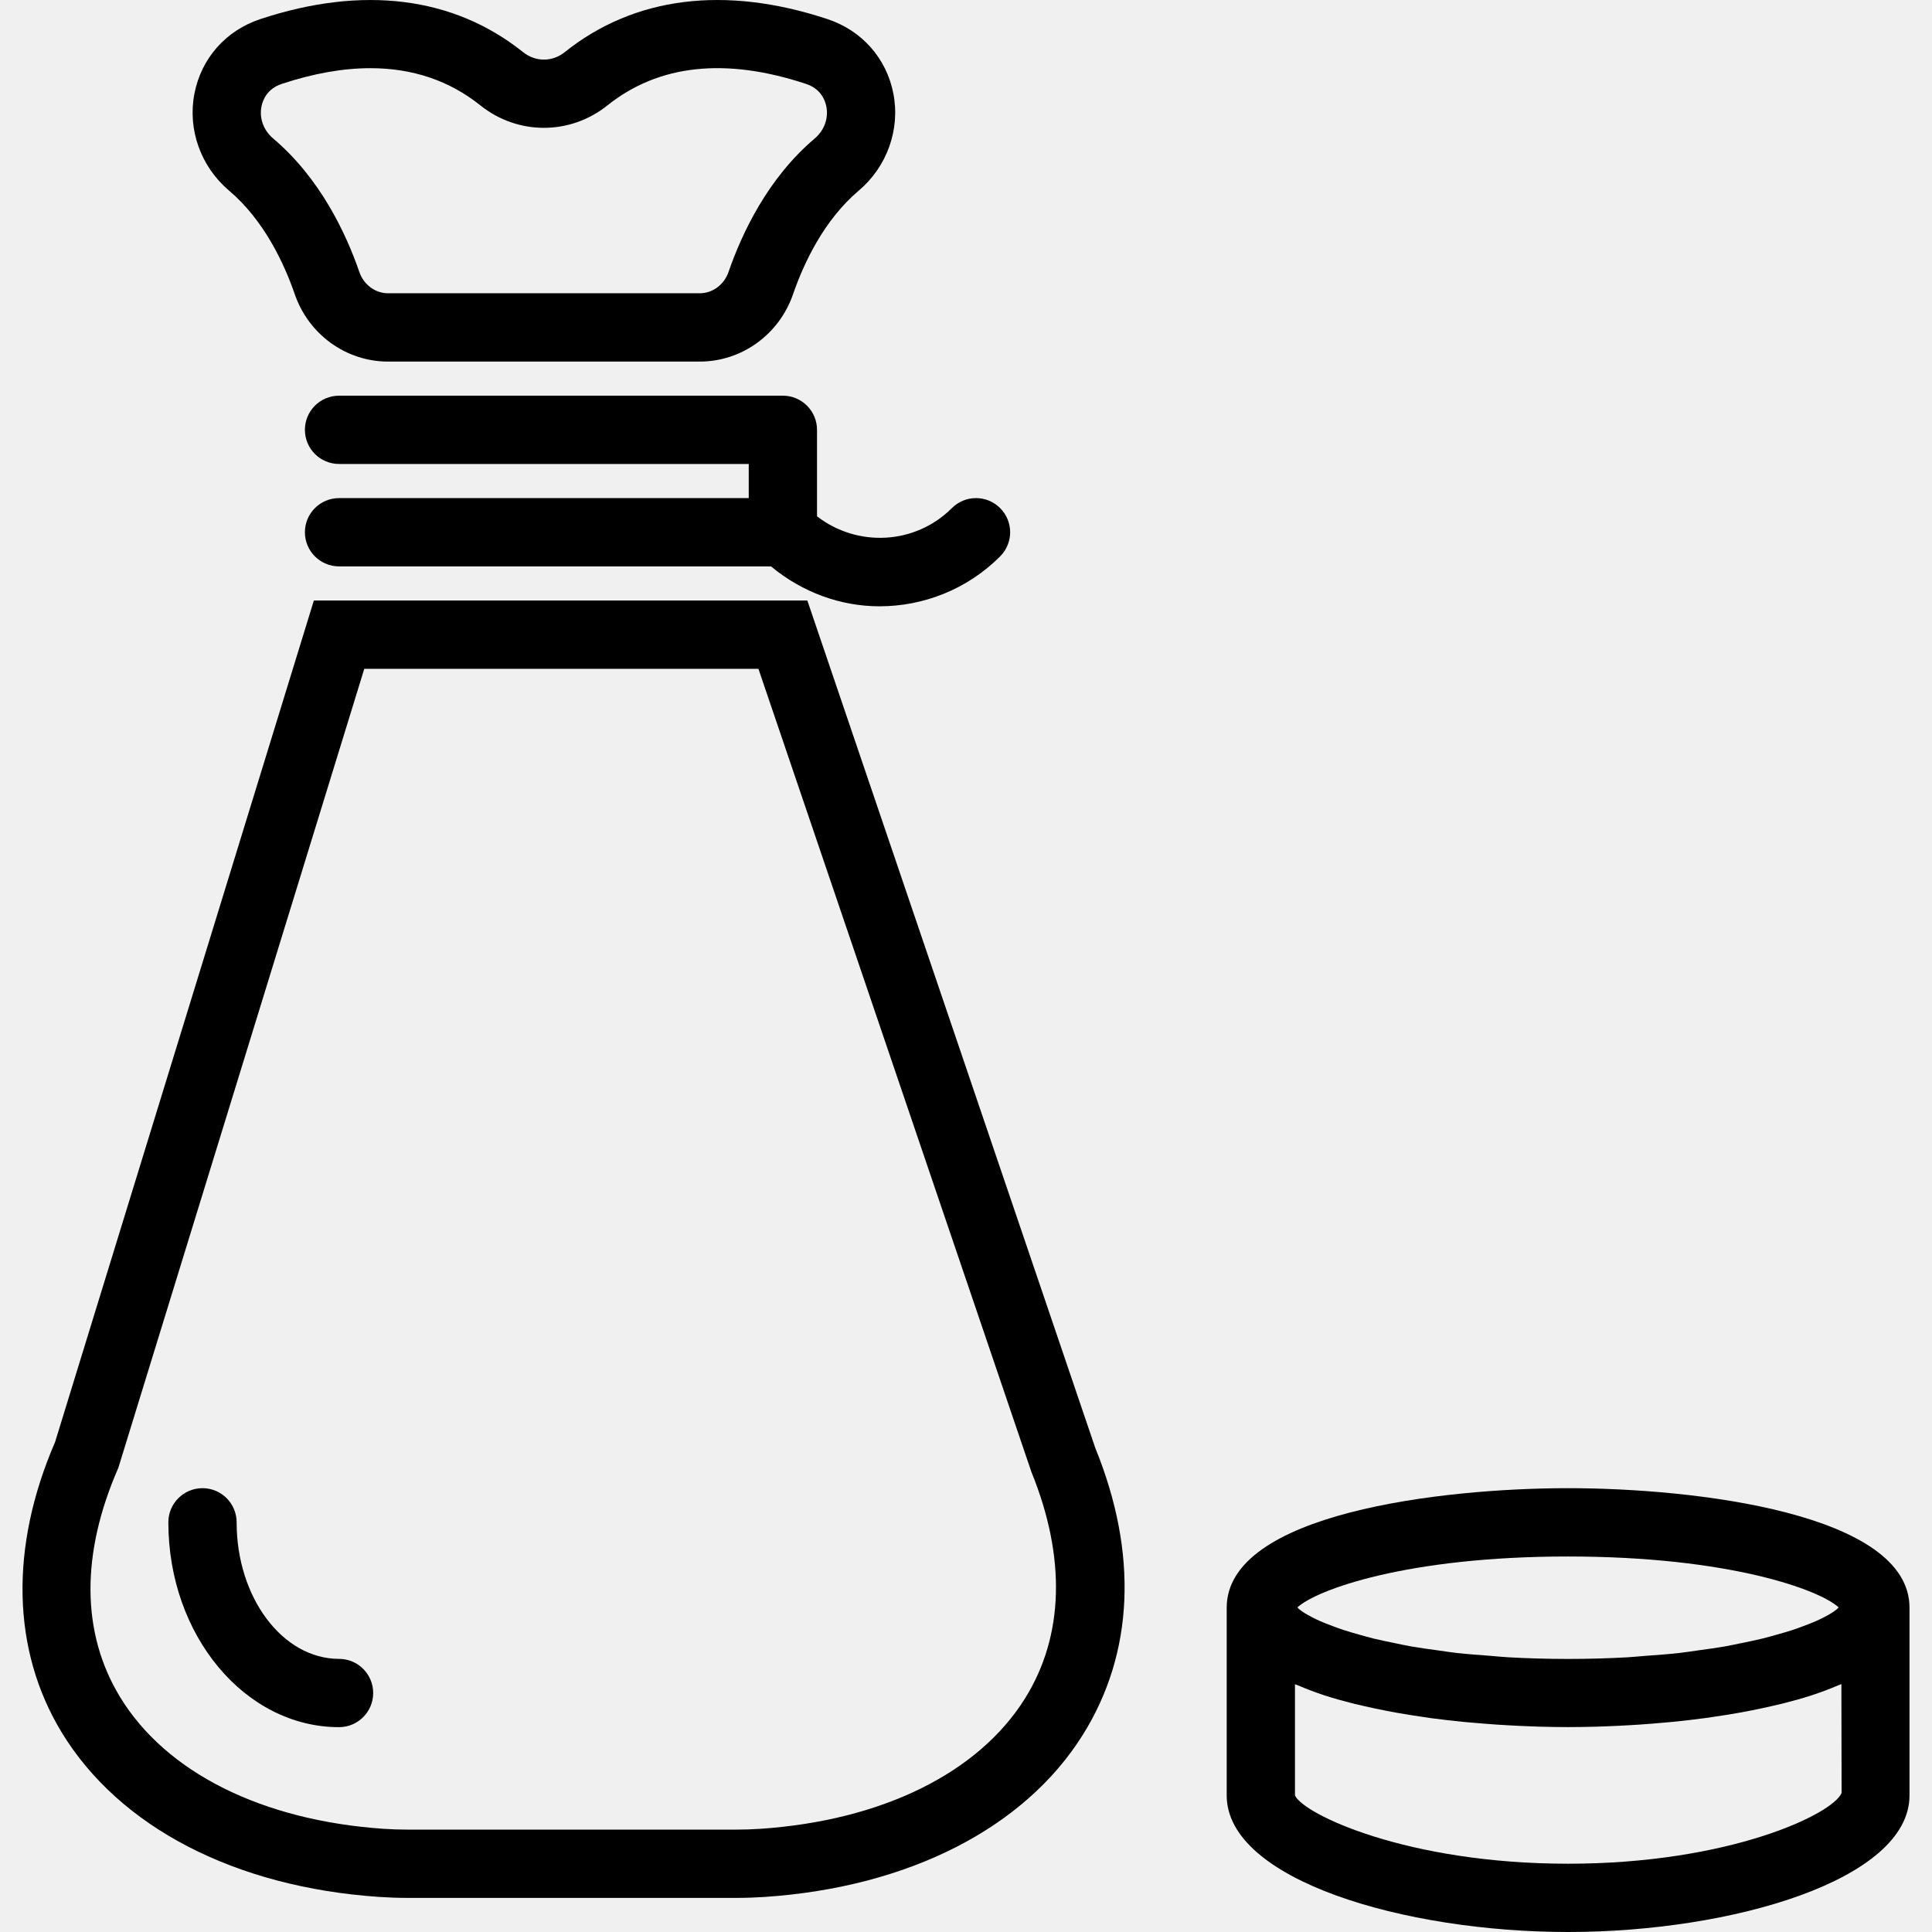
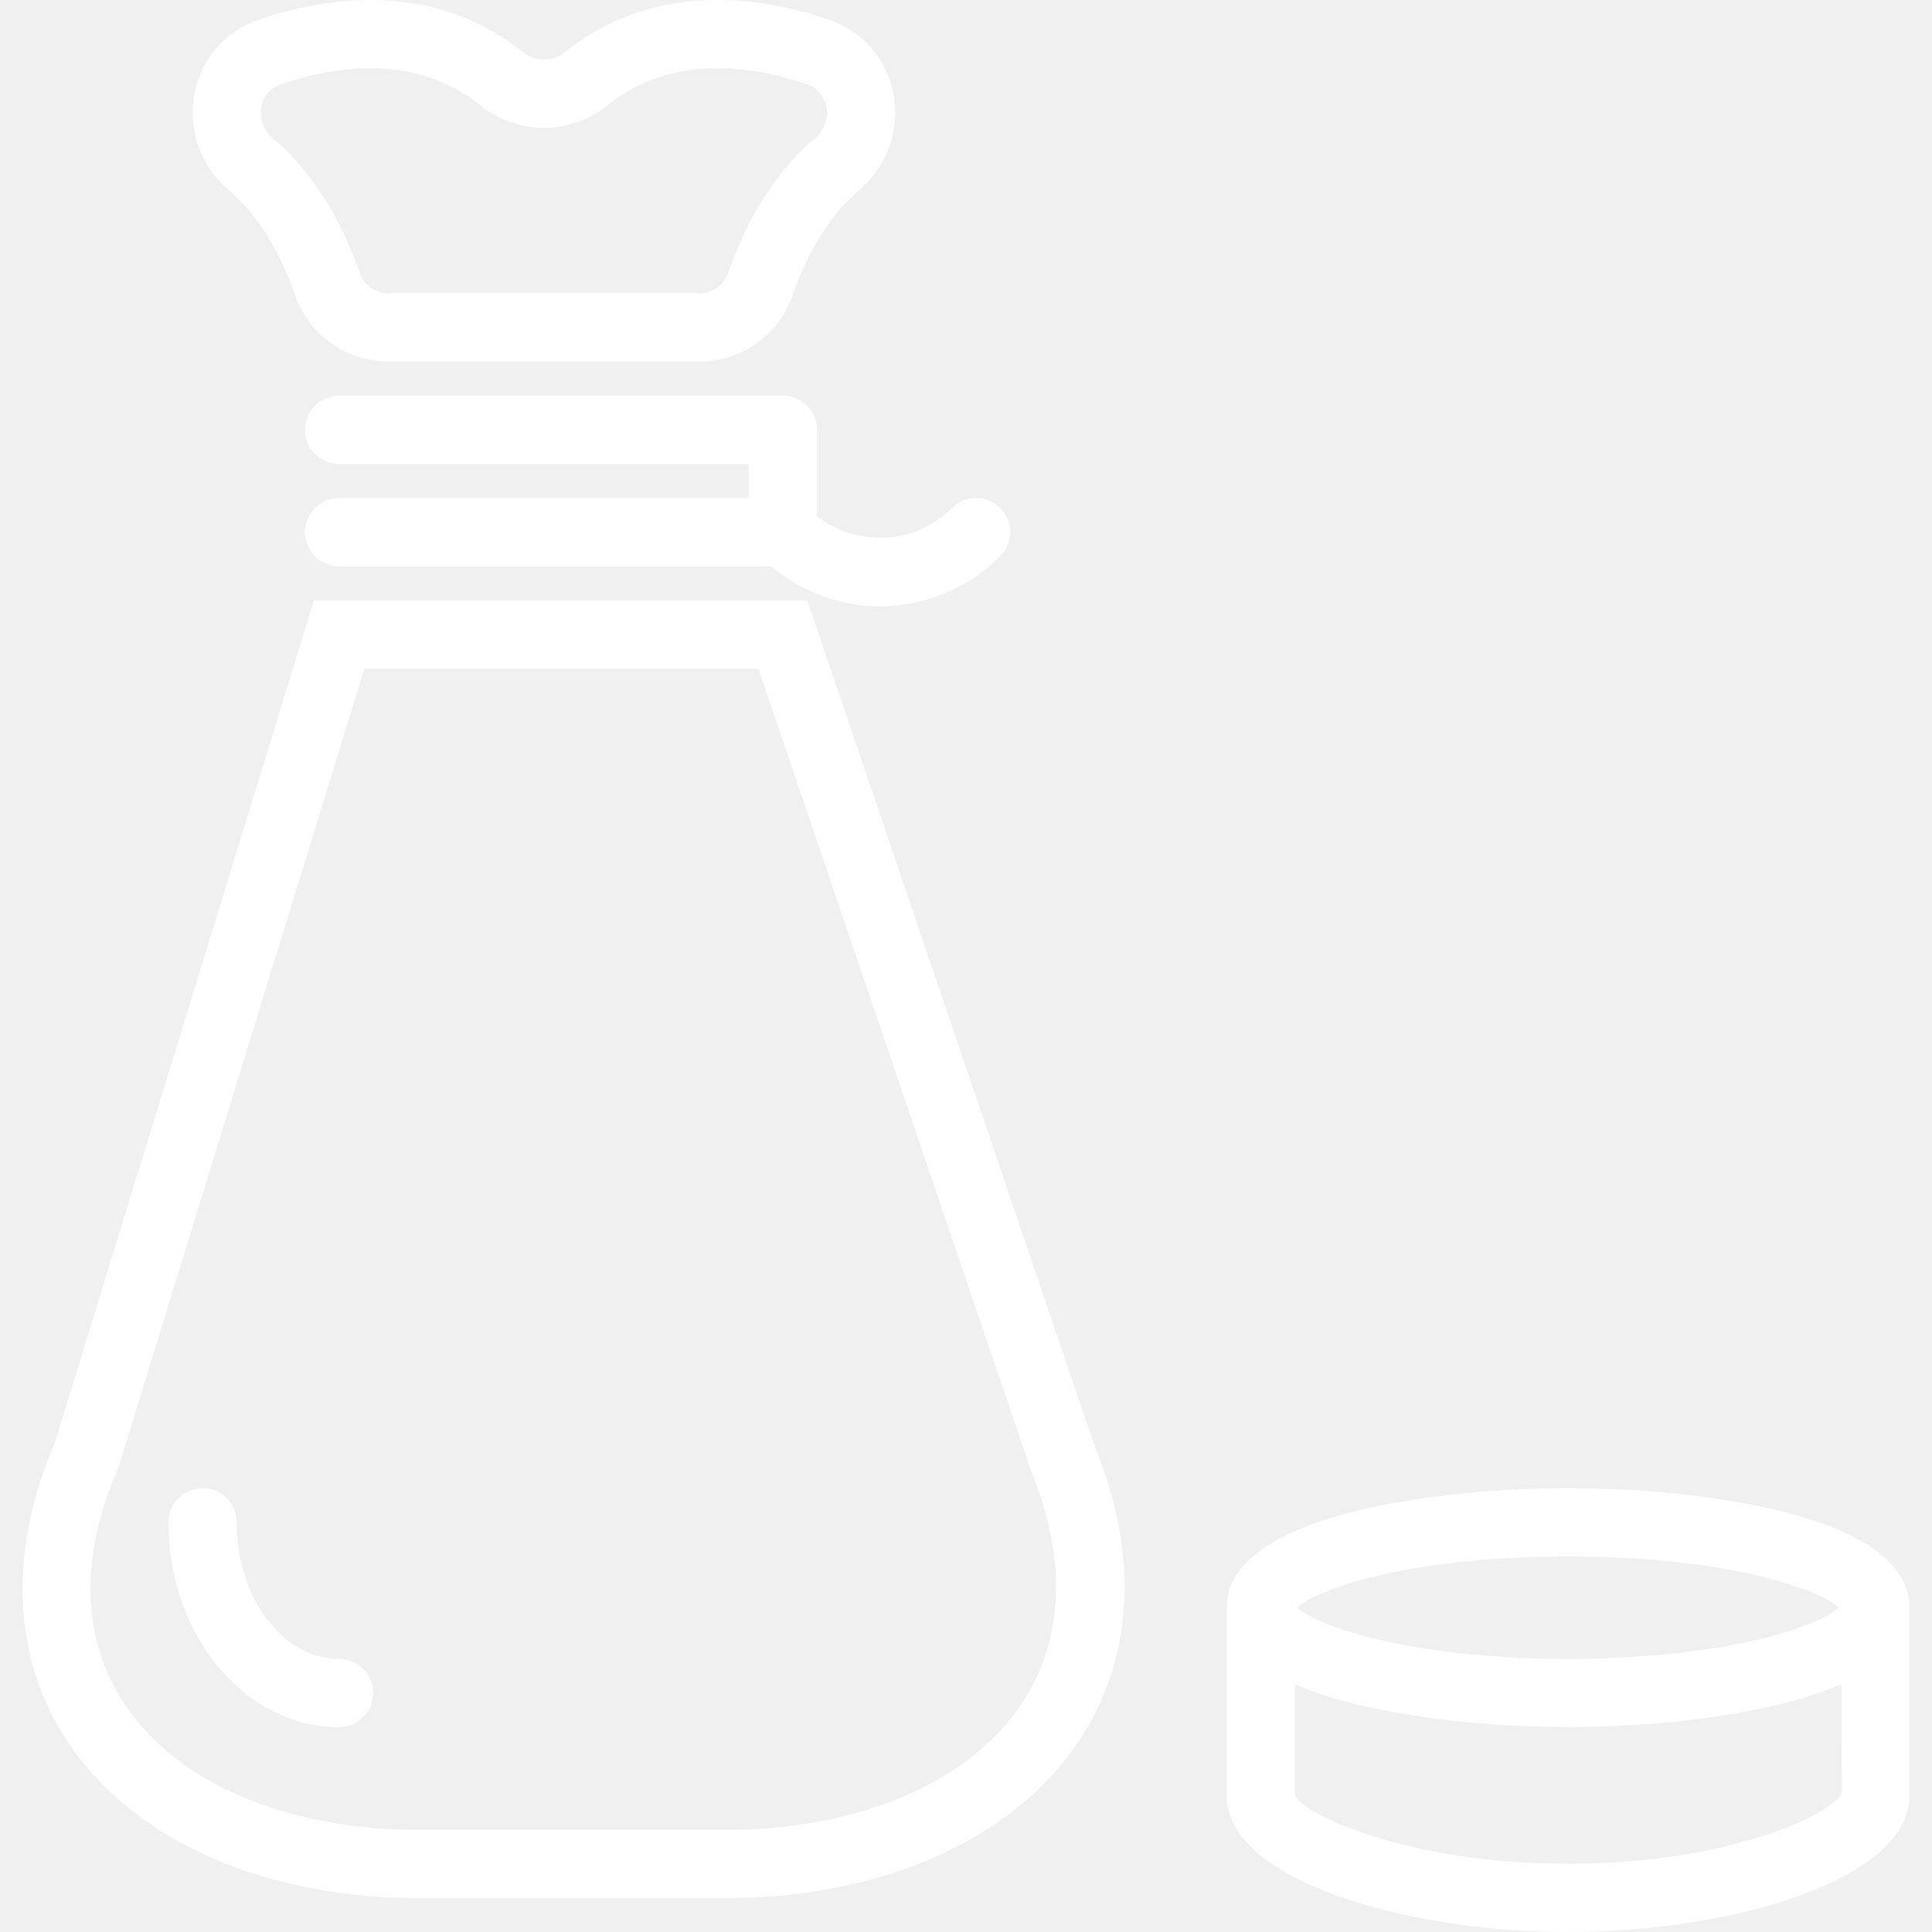
<svg xmlns="http://www.w3.org/2000/svg" version="1.1" id="Capa_1" x="0px" y="0px" viewBox="0 0 56.59 56.59" style="enable-background:new 0 0 56.59 56.59;" xml:space="preserve">
+   <style>
+ 		path{
+ 			fill: #fff;
+ 		}
+ 	</style>
  <g>
    <path d="M23.648,17.59H9.193L1.612,42.243c-1.333,3.079-1.265,6.094,0.191,8.494c1.687,2.781,5.079,4.54,9.307,4.826   c0.271,0.018,0.545,0.028,0.822,0.028h9.647c0.276,0,0.55-0.01,0.823-0.028c4.212-0.285,7.608-2.017,9.317-4.752   c1.498-2.397,1.617-5.319,0.364-8.396L23.648,17.59z M30.022,49.751c-1.365,2.185-4.192,3.576-7.755,3.817   c-0.228,0.015-0.458,0.023-0.689,0.023h-9.647c-0.231,0-0.461-0.008-0.688-0.023c-3.568-0.242-6.386-1.651-7.731-3.868   c-1.133-1.869-1.149-4.188-0.045-6.708L10.67,19.59h11.545l7.995,23.522C31.231,45.625,31.166,47.92,30.022,49.751z" />
    <path d="M8.635,8.621c0.407,1.178,1.504,1.97,2.73,1.97h9.133c1.226,0,2.323-0.792,2.73-1.97c0.313-0.907,0.901-2.17,1.925-3.037   c0.83-0.702,1.218-1.791,1.015-2.841c-0.2-1.033-0.921-1.849-1.929-2.183c-3.002-0.994-5.664-0.66-7.697,0.967   c-0.365,0.292-0.855,0.292-1.221,0c-2.033-1.626-4.694-1.961-7.698-0.967C6.616,0.893,5.895,1.709,5.695,2.742   C5.491,3.793,5.88,4.881,6.71,5.584C7.734,6.451,8.322,7.714,8.635,8.621z M7.658,3.123C7.695,2.936,7.82,2.601,8.252,2.458   c0.93-0.308,1.797-0.461,2.599-0.461c1.234,0,2.312,0.364,3.221,1.091v0c1.094,0.875,2.624,0.875,3.719,0   c1.5-1.2,3.459-1.412,5.82-0.63c0.432,0.143,0.558,0.478,0.594,0.665c0.067,0.346-0.062,0.696-0.343,0.935   c-1.371,1.161-2.129,2.768-2.524,3.911C21.209,8.34,20.871,8.59,20.498,8.59h-9.133c-0.374,0-0.711-0.25-0.839-0.622   c-0.395-1.144-1.153-2.75-2.524-3.911C7.72,3.818,7.592,3.469,7.658,3.123z" />
    <path d="M23.931,15.123V12.59c0-0.552-0.448-1-1-1h-13c-0.552,0-1,0.448-1,1s0.448,1,1,1h12v1h-12c-0.552,0-1,0.448-1,1   s0.448,1,1,1h12.652c0.922,0.764,2.043,1.169,3.177,1.169c1.28,0,2.561-0.488,3.535-1.462c0.391-0.391,0.391-1.023,0-1.414   s-1.023-0.391-1.414,0C26.801,15.962,25.107,16.033,23.931,15.123z" />
    <path d="M9.931,48.59c-1.654,0-3-1.794-3-4c0-0.552-0.448-1-1-1s-1,0.448-1,1c0,3.309,2.243,6,5,6c0.552,0,1-0.448,1-1   S10.484,48.59,9.931,48.59z" />
    <path d="M45.931,43.59c-3.714,0-10,0.737-10,3.5v5.5c0,2.471,5.191,4,10,4s10-1.529,10-4v-5.5   C55.931,44.328,49.646,43.59,45.931,43.59z M53.856,47.082c-0.021,0.021-0.038,0.042-0.067,0.065   c-0.039,0.031-0.086,0.064-0.139,0.098c-0.066,0.042-0.146,0.086-0.233,0.13c-0.071,0.036-0.145,0.073-0.23,0.11   c-0.105,0.047-0.229,0.094-0.356,0.142c-0.102,0.038-0.205,0.076-0.321,0.115c-0.146,0.048-0.314,0.096-0.483,0.143   c-0.132,0.037-0.262,0.075-0.408,0.111c-0.19,0.047-0.404,0.09-0.617,0.133c-0.161,0.033-0.314,0.067-0.488,0.098   c-0.24,0.042-0.508,0.078-0.773,0.114c-0.181,0.025-0.35,0.053-0.543,0.075c-0.315,0.036-0.662,0.061-1.008,0.086   c-0.176,0.013-0.336,0.031-0.52,0.042c-0.546,0.03-1.124,0.048-1.741,0.048s-1.195-0.018-1.741-0.048   c-0.184-0.01-0.344-0.028-0.52-0.042c-0.346-0.026-0.693-0.051-1.008-0.086c-0.193-0.022-0.362-0.05-0.543-0.075   c-0.265-0.036-0.533-0.072-0.773-0.114c-0.174-0.031-0.327-0.065-0.488-0.098c-0.213-0.044-0.427-0.087-0.617-0.133   c-0.146-0.036-0.275-0.073-0.408-0.111c-0.169-0.047-0.336-0.095-0.483-0.143c-0.116-0.038-0.219-0.077-0.321-0.115   c-0.127-0.048-0.251-0.095-0.356-0.142c-0.085-0.037-0.159-0.074-0.23-0.11c-0.087-0.045-0.167-0.089-0.233-0.13   c-0.053-0.034-0.1-0.066-0.139-0.098c-0.029-0.023-0.046-0.043-0.067-0.065c0.56-0.516,3.203-1.491,7.924-1.491   S53.296,46.565,53.856,47.082z M45.931,54.59c-4.72,0-7.754-1.452-8-2v-3.257c0.027,0.012,0.06,0.021,0.088,0.033   c0.239,0.102,0.489,0.198,0.755,0.286c0.014,0.005,0.028,0.01,0.043,0.014c0.272,0.088,0.559,0.167,0.852,0.24   c0.096,0.024,0.195,0.046,0.293,0.068c0.214,0.049,0.43,0.096,0.651,0.138c0.107,0.021,0.213,0.041,0.321,0.06   c0.243,0.043,0.487,0.081,0.734,0.117c0.078,0.011,0.155,0.024,0.233,0.035c0.323,0.043,0.646,0.081,0.967,0.112   c0.081,0.008,0.16,0.014,0.241,0.021c0.247,0.022,0.491,0.042,0.733,0.058c0.105,0.007,0.207,0.013,0.31,0.019   c0.224,0.013,0.442,0.023,0.658,0.031c0.091,0.003,0.182,0.007,0.271,0.01c0.293,0.008,0.579,0.013,0.849,0.013   c0.269,0,0.555-0.005,0.848-0.013c0.091-0.003,0.183-0.007,0.275-0.01c0.214-0.008,0.431-0.018,0.654-0.031   c0.105-0.006,0.208-0.012,0.314-0.019c0.242-0.016,0.487-0.036,0.734-0.059c0.08-0.007,0.158-0.013,0.238-0.021   c0.322-0.032,0.645-0.069,0.968-0.113c0.079-0.011,0.157-0.024,0.236-0.035c0.246-0.035,0.49-0.074,0.732-0.117   c0.109-0.019,0.215-0.04,0.322-0.06c0.221-0.043,0.438-0.089,0.653-0.139c0.098-0.023,0.196-0.044,0.292-0.068   c0.299-0.075,0.591-0.155,0.868-0.245c0.014-0.005,0.026-0.01,0.04-0.014c0.261-0.086,0.508-0.181,0.743-0.281   c0.028-0.012,0.061-0.022,0.089-0.034l0.006,3.188C53.686,53.139,50.651,54.59,45.931,54.59z" />
  </g>
  <g>
</g>
  <g>
</g>
  <g>
</g>
  <g>
</g>
  <g>
</g>
  <g>
</g>
  <g>
</g>
  <g>
</g>
  <g>
</g>
  <g>
</g>
  <g>
</g>
  <g>
</g>
  <g>
</g>
  <g>
</g>
  <g>
</g>
</svg>
